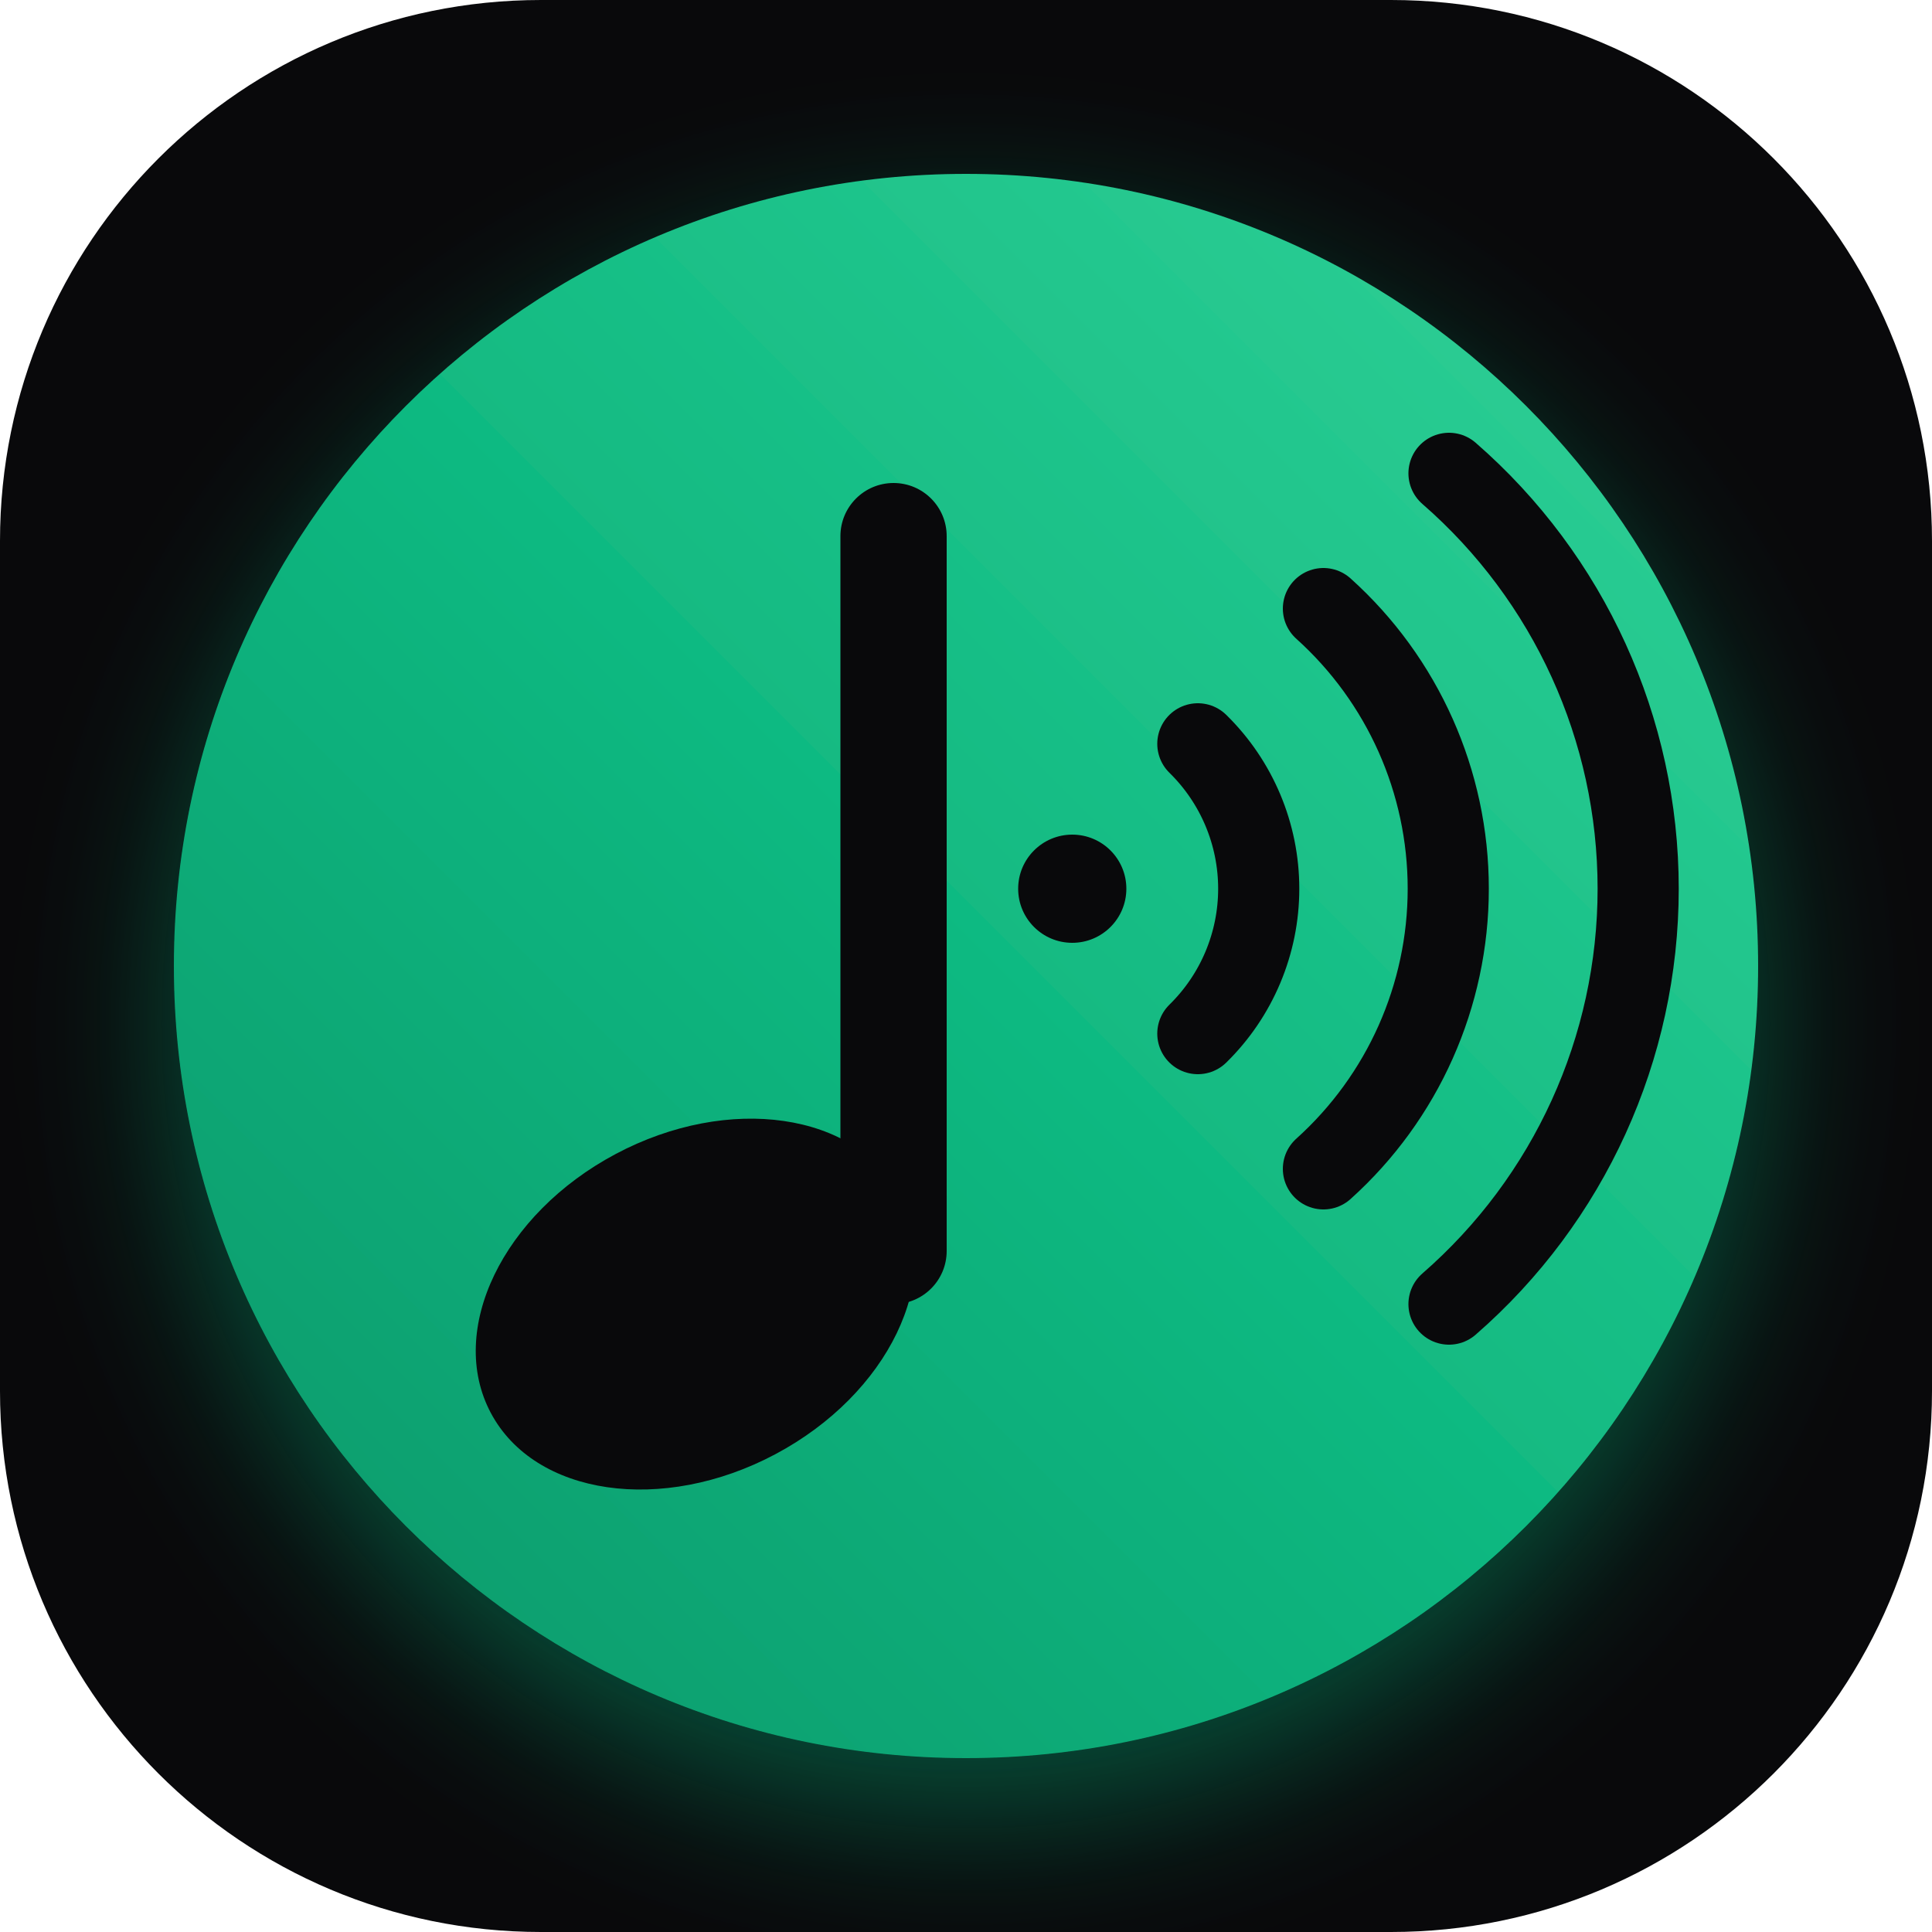
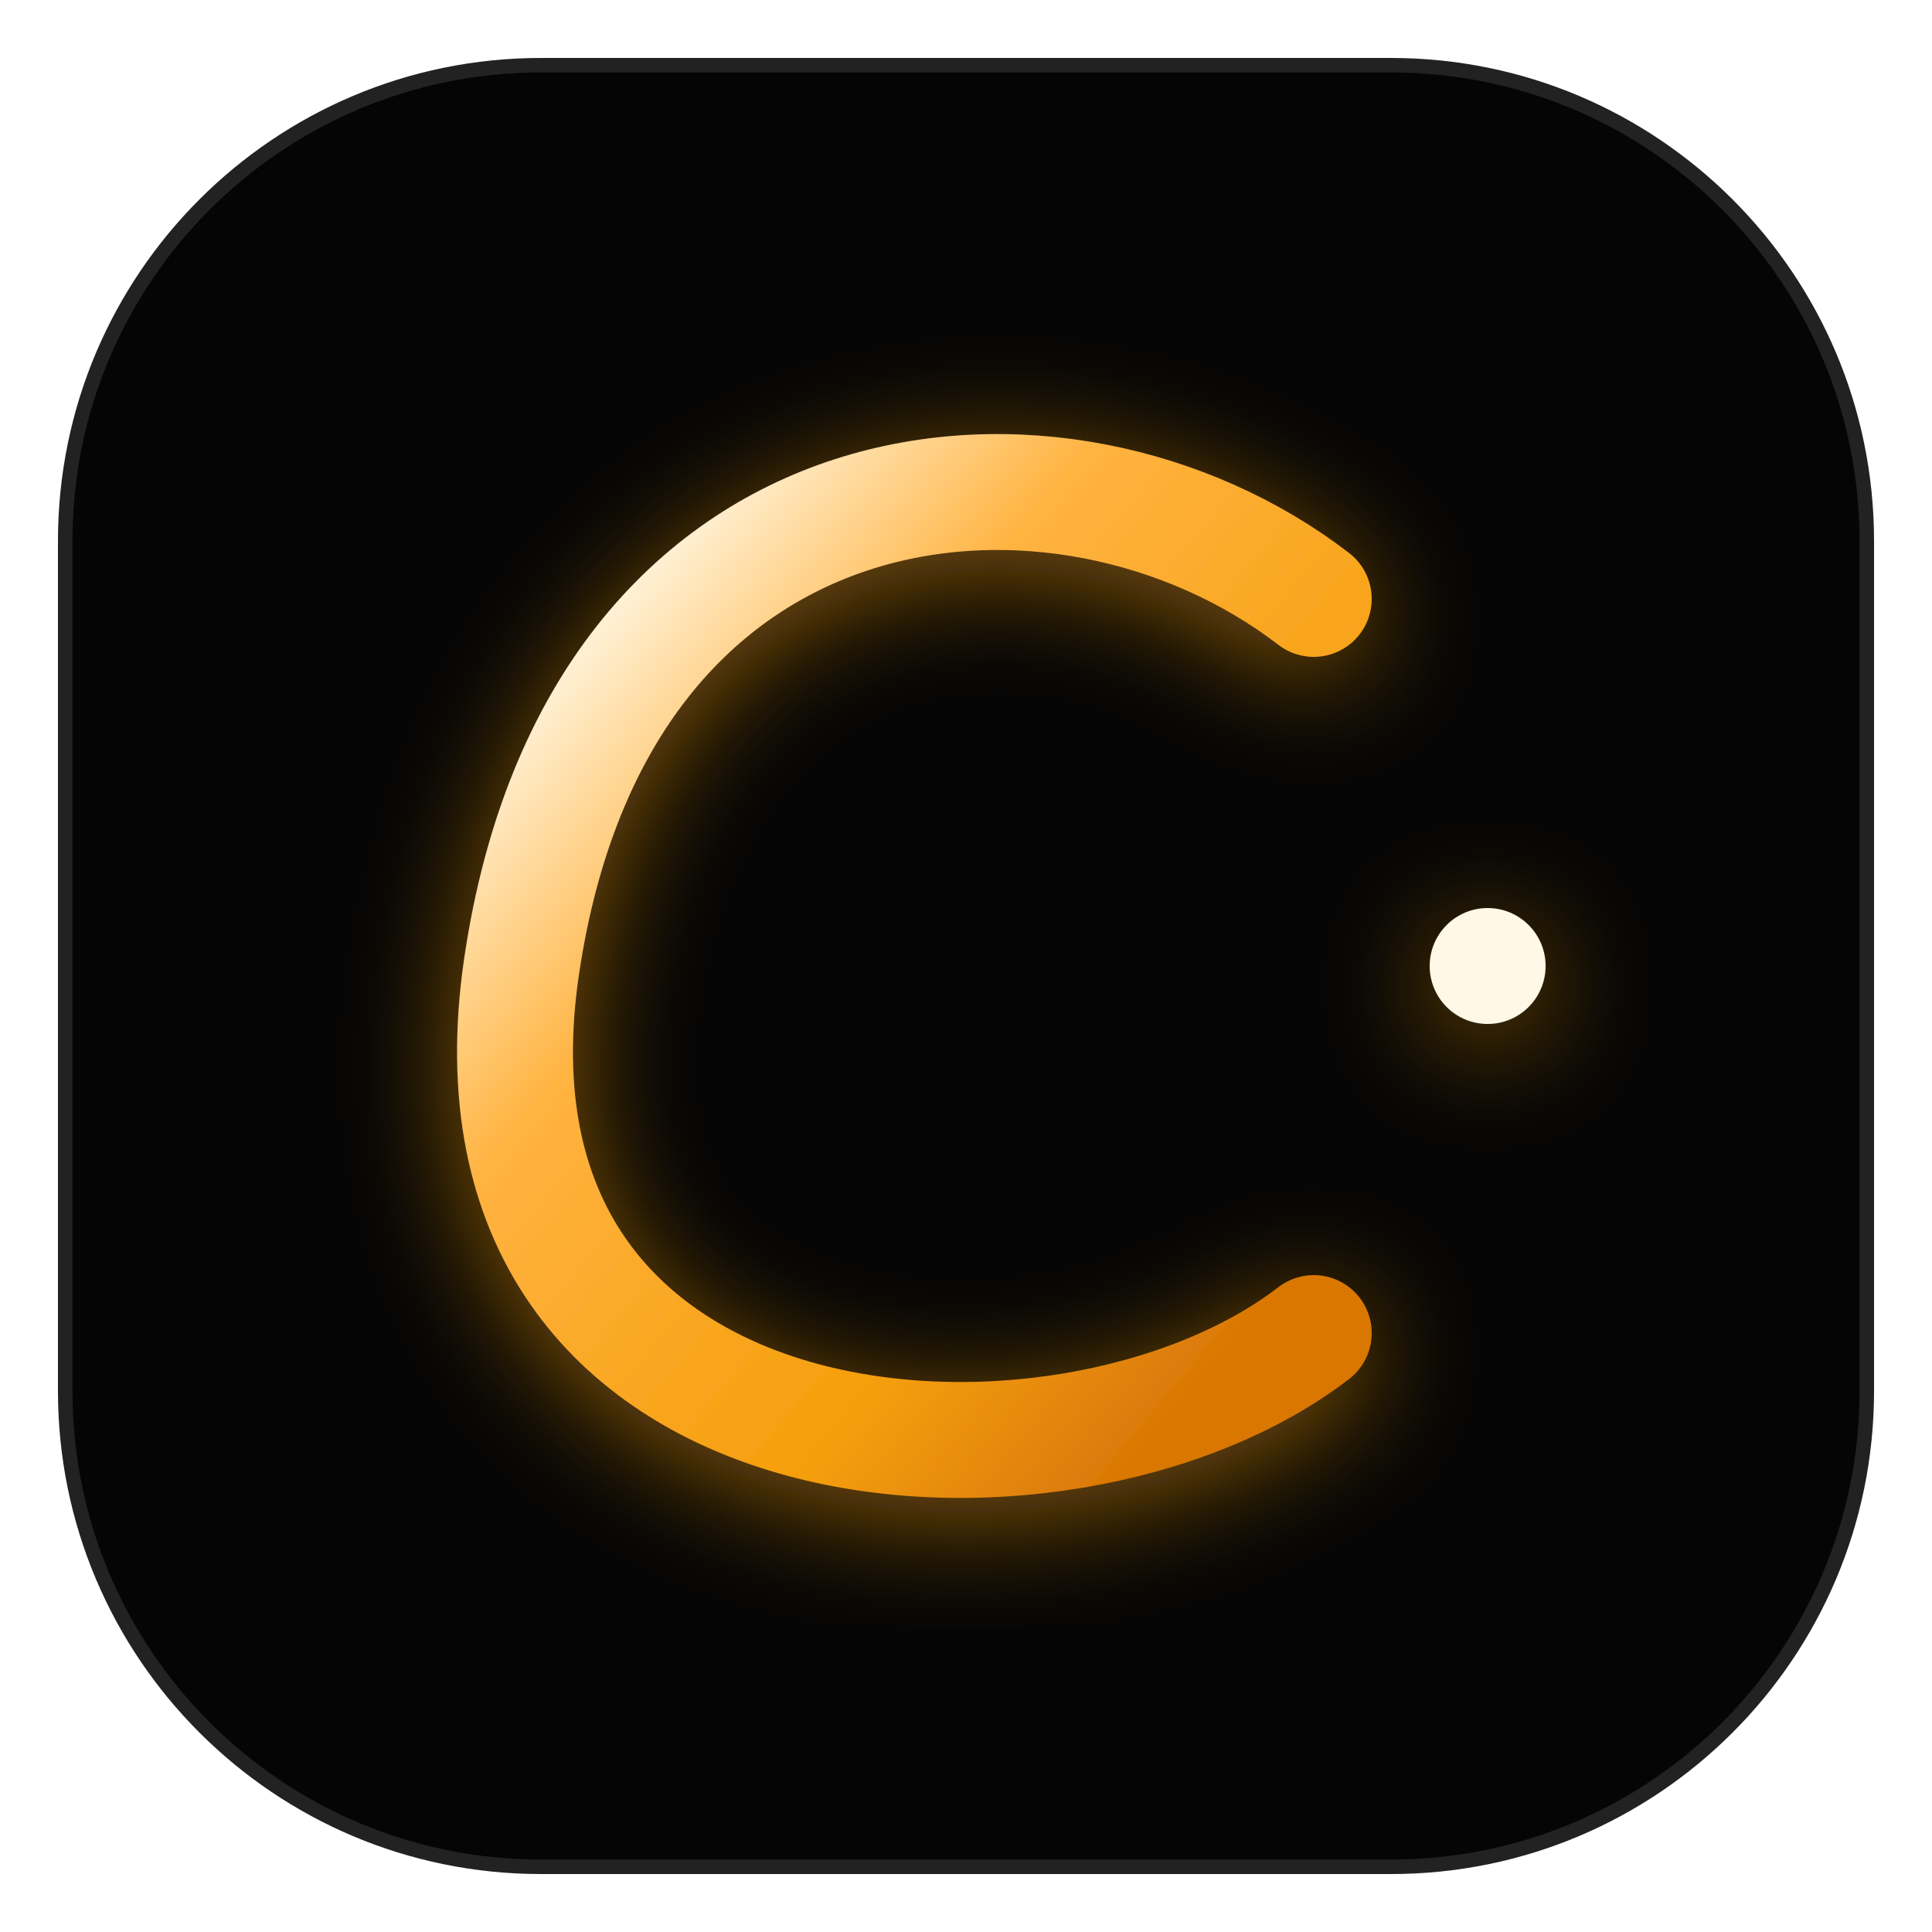
- <svg xmlns="http://www.w3.org/2000/svg" viewBox="0 0 100 100">
+ <svg xmlns="http://www.w3.org/2000/svg" viewBox="0 0 100 100" fill="none">
  <defs>
-     <linearGradient id="cifraeEmeraldGrad" x1="0%" y1="100%" x2="100%" y2="0%">
-       <stop offset="0%" stop-color="#059669" />
-       <stop offset="50%" stop-color="#10b981" />
-       <stop offset="100%" stop-color="#34d399" />
+     <linearGradient id="cadenceTungstenGrad" x1="10%" y1="10%" x2="90%" y2="90%">
+       <stop offset="0%" stop-color="#FFF8E7" />
+       <stop offset="30%" stop-color="#FFB340" />
+       <stop offset="75%" stop-color="#F59E0B" />
+       <stop offset="100%" stop-color="#D97706" />
    </linearGradient>
-     <filter id="cifraeGlow" x="-20%" y="-20%" width="140%" height="140%">
-       <feDropShadow dx="0" dy="3" stdDeviation="4" flood-color="#10b981" flood-opacity="0.4" />
+     <filter id="cadenceStageGlow" x="-20%" y="-20%" width="140%" height="140%">
+       <feDropShadow dx="0" dy="1" stdDeviation="3" flood-color="#F59E0B" flood-opacity="0.55" />
    </filter>
  </defs>
-   <rect width="100" height="100" rx="28" fill="#09090b" />
-   <circle cx="50" cy="50" r="41" fill="url(#cifraeEmeraldGrad)" filter="url(#cifraeGlow)" />
-   <g fill="#09090b">
-     <ellipse cx="36" cy="67.5" rx="12" ry="8.8" transform="rotate(-28 36 67.5)" />
-     <rect x="43.5" y="25" width="5.5" height="42.5" rx="2.75" />
-   </g>
-   <g fill="none" stroke="#09090b" stroke-width="4.2" stroke-linecap="round">
-     <circle cx="55.5" cy="46" r="2.8" fill="#09090b" stroke="none" />
-     <path d="M 62 38.5 A 10.5 10.5 0 0 1 62 53.5" />
-     <path d="M 68.5 31.5 A 19.5 19.5 0 0 1 68.5 60.5" />
-     <path d="M 75 24.5 A 28.5 28.5 0 0 1 75 67.5" />
+   <rect x="3" y="3" width="94" height="94" rx="25" fill="#050505" stroke="rgba(255,255,255,0.12)" stroke-width="1.5" />
+   <g filter="url(#cadenceStageGlow)">
+     <path d="M 68 31 C 55 21, 31 23, 27 50 C 23 77, 55 79, 68 69" stroke="url(#cadenceTungstenGrad)" stroke-width="6" stroke-linecap="round" stroke-linejoin="round" />
+     <line x1="38" y1="50" x2="77" y2="50" stroke="url(#cadenceTungstenGrad)" stroke-width="5" stroke-linecap="round" />
+     <circle cx="77" cy="50" r="3" fill="#FFF8E7" />
  </g>
</svg>
